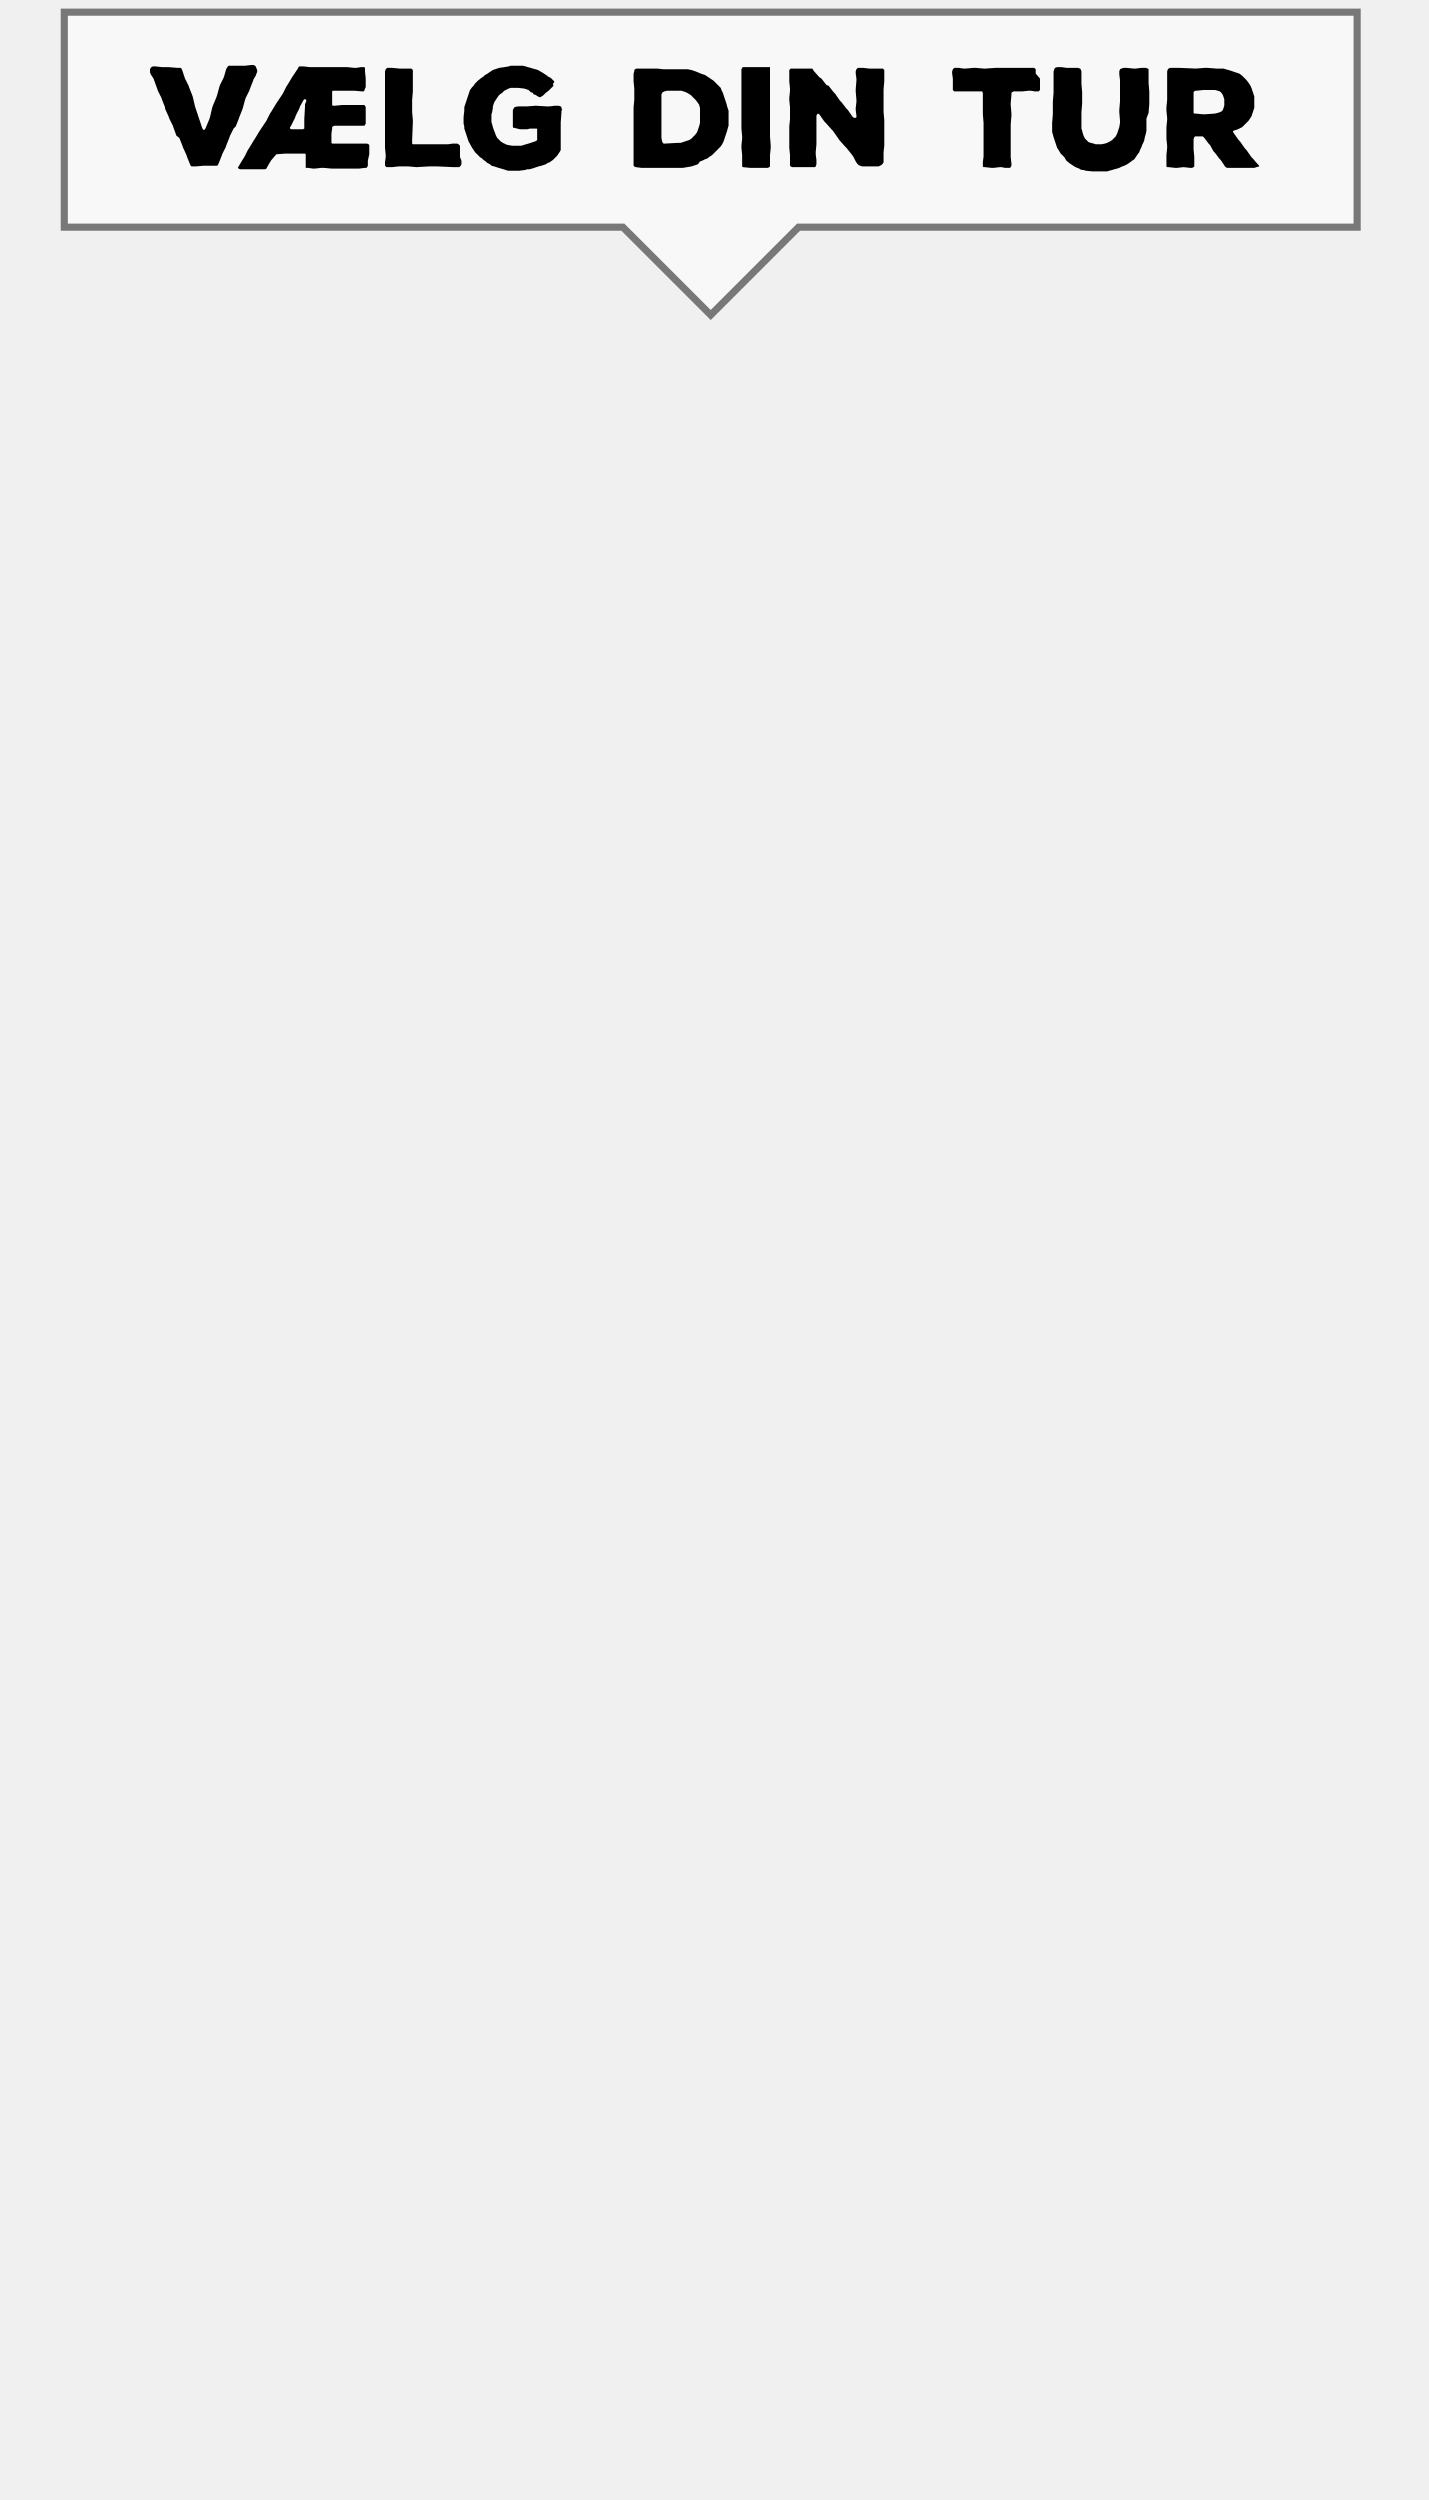
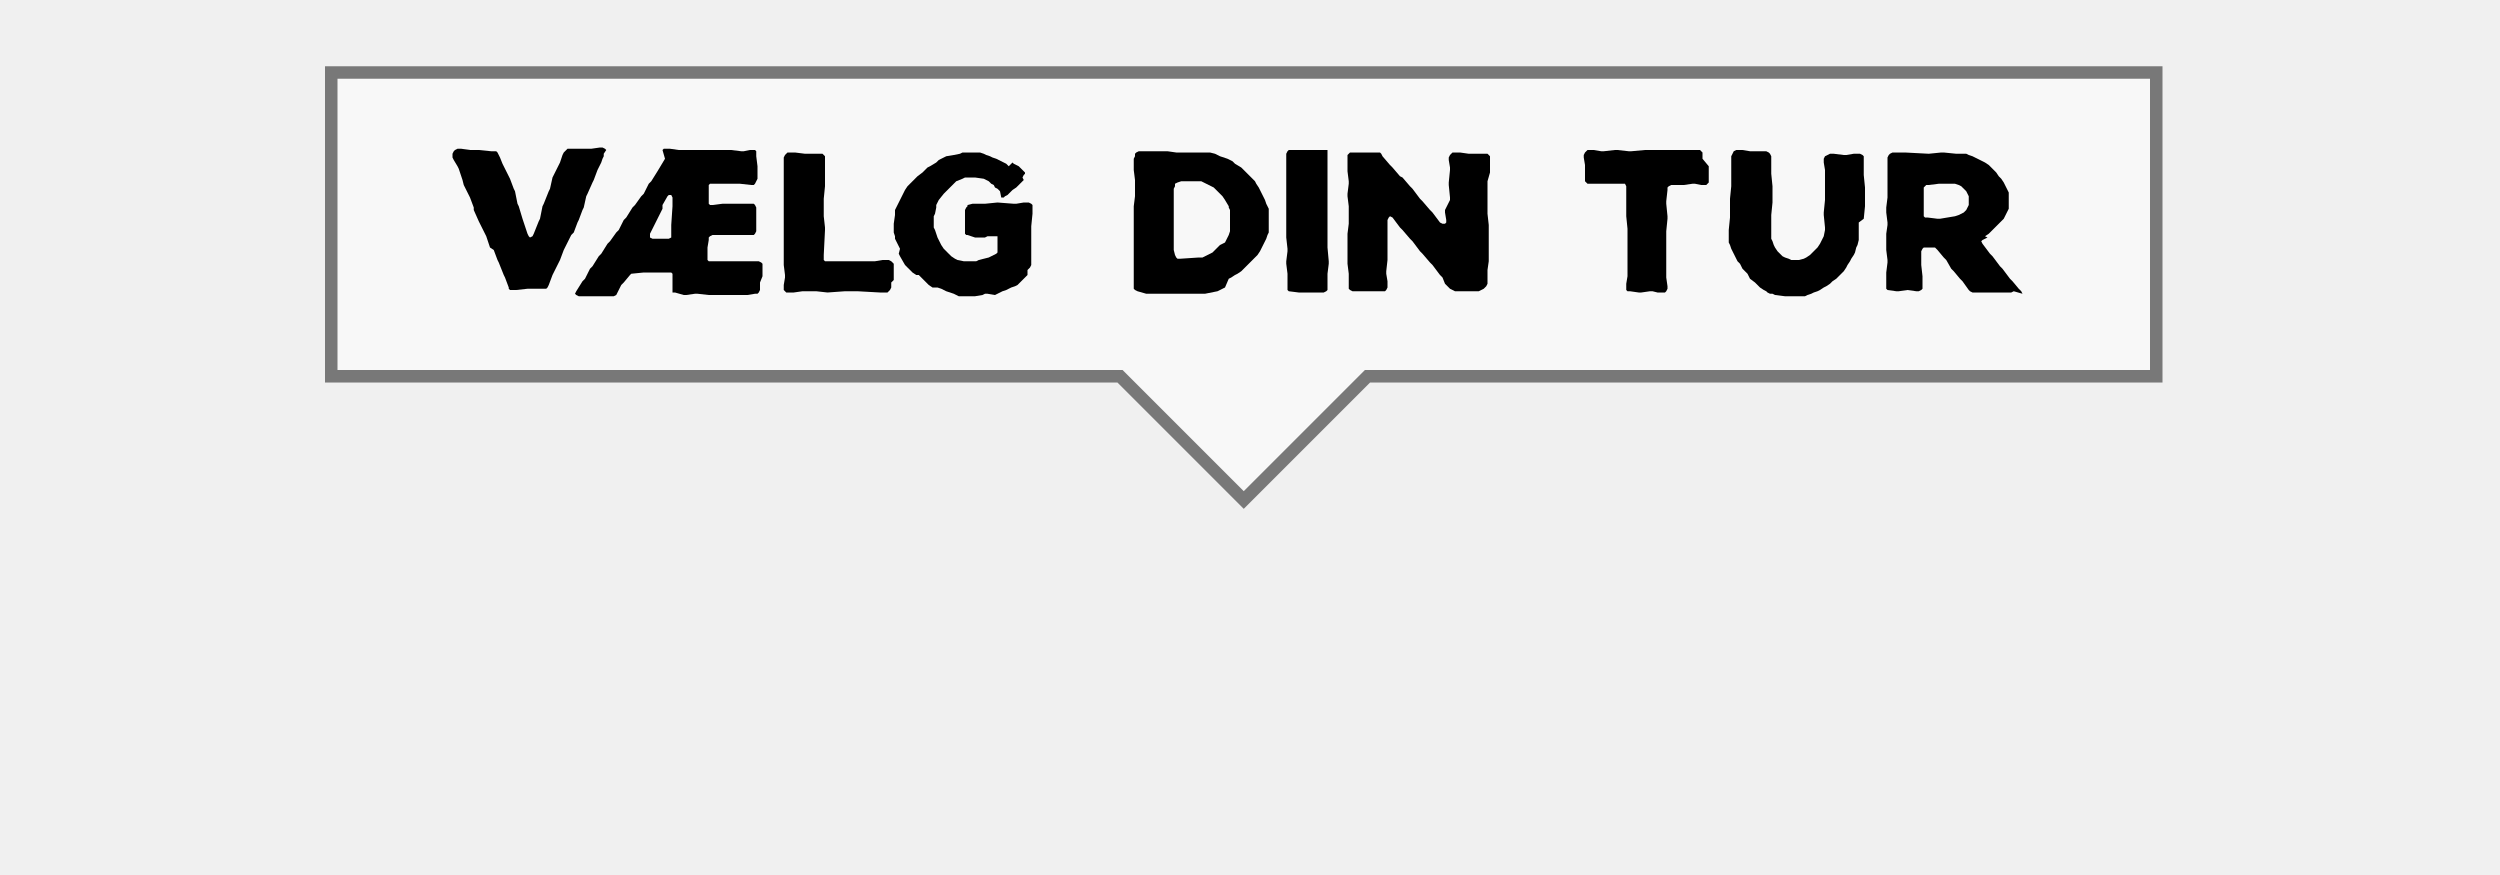
- <svg xmlns="http://www.w3.org/2000/svg" version="1.1" id="Layer_1" x="0px" y="0px" viewBox="0 0 200 350" style="enable-background:new 0 0 200 350;" xml:space="preserve">
+ <svg xmlns="http://www.w3.org/2000/svg" version="1.1" id="Layer_1" x="0px" y="0px" viewBox="0 0 200 70" style="enable-background:new 0 0 200 70;" xml:space="preserve">
  <style type="text/css">
	.st0{opacity:0.5;fill:#FFFFFF;stroke:#000000;stroke-miterlimit:10;enable-background:new    ;}
</style>
-   <polygon class="st0" points="190,1.7 9,1.7 9,31.8 87.2,31.8 99.5,44.1 111.8,31.8 190,31.8 " />
+   <polygon class="st0" points="172.5,5.8 26.5,5.8 26.5,30.1 89.6,30.1 99.5,40 109.4,30.1 172.5,30.1 " />
  <g>
-     <path d="M36,9.8v0.3l-0.1,0.2l-0.1,0.3l-0.3,0.5l-0.1,0.3l-0.4,1l-0.1,0.3l-0.5,1L34.3,14L34,15.1l-0.1,0.3l-0.4,1l-0.1,0.3l-0.4,1   L32.7,18l-0.5,1l-0.1,0.3l-0.4,1l-0.1,0.3l-0.5,1L31,21.9l-0.4,1l-0.1,0.2l-0.1,0.1h-1.9l-1.1,0.1h-0.6l-0.1-0.1L26.6,23l-0.4-1   l-0.1-0.3l-0.5-1.1l-0.1-0.3l-0.4-1L24.7,19l-0.4-1.1l-0.1-0.3l-0.5-1l-0.1-0.3l-0.5-1.1V15l-0.4-1l-0.1-0.3l-0.5-1L22,12.4   l-0.4-1.1L21.5,11l-0.4-0.6L21,10.1V9.7l0.1-0.2l0.1-0.1l0.2-0.1h0.4l0.9,0.1h0.9l1.2,0.1h0.5l0.1,0.1l0.1,0.2l0.1,0.3l0.2,0.6   l0.1,0.3l0.5,1l0.1,0.3l0.4,1l0.1,0.3l0.3,1.3l0.1,0.3l0.4,1.2l0.5,1.5l0.1,0.2l0.1,0.1l0.2-0.1l0.1-0.2l0.5-1.2l0.1-0.3l0.3-1.3   l0.1-0.3l0.5-1.2l0.1-0.3l0.3-1.1l0.1-0.3l0.5-1l0.1-0.3l0.2-0.7l0.1-0.3l0.2-0.3L32,9.2h2.3l0.9-0.1h0.3l0.2,0.1l0.1,0.1L36,9.8z" />
-     <path d="M51.5,22.5v0.7l-0.1,0.2l-0.1,0.1h-0.2l-0.8,0.1h-3.9l-1.1-0.1H45l-0.9,0.1h-0.3l-0.7-0.1h-0.3v-1.9l-0.1-0.1H40l-1.3,0.1   l-0.1,0.1L38,22.4l-0.2,0.3l-0.4,0.7l-0.1,0.2l-0.2,0.1h-3.5l-0.2-0.1l-0.1-0.1l0.1-0.2l0.6-1l0.2-0.3l0.5-1l0.2-0.3l0.6-1l0.2-0.3   l0.6-1l0.2-0.3l0.6-0.9l0.2-0.3l0.5-1l0.2-0.3l0.6-1l0.2-0.3l0.6-0.9l0.2-0.3l0.5-1l0.2-0.3l0.6-1l0.8-1.2l0.1-0.2l0.1-0.1h0.6   l0.9,0.1h5.2l1,0.1h0.3l0.6-0.1H51l0.1,0.1V10l0.1,1v1.2l-0.1,0.2L51,12.7l-0.1,0.1h-0.2l-1.1-0.1h-3l-0.1,0.1v1.9l0.1,0.1h0.3   l1-0.1H51l0.1,0.1l0.1,0.2v2.3l-0.1,0.2L51,17.6h-4.2l-0.2,0.1l-0.1,0.1V18l-0.1,0.7V20l0.1,0.1h4.9l0.2,0.1l0.1,0.1v1.3L51.5,22.5   z M42.9,14.1l-0.1-0.2h-0.2L42.5,14L42,14.9l-0.1,0.3l-0.5,1l-0.1,0.3l-0.5,1l-0.1,0.2l-0.1,0.1V18l0.2,0.1h1.6l0.2-0.1v-1.3   l0.1-1.8v-0.3L42.9,14.1z" />
-     <path d="M64.6,22.5V23l-0.1,0.2l-0.1,0.1l-0.1,0.1h-0.8l-2.2-0.1H60l-1.7,0.1l-1.1-0.1h-1.4l-0.9,0.1h-0.8L54,23.3l-0.1-0.1v-0.5   L54,22v-0.3l-0.1-1V10L54,9.7l0.1-0.1l0.1-0.1h0.7l1,0.1h1.7l0.1,0.1l0.1,0.1v3L57.7,14v1.7l0.1,1.1v0.3l-0.1,2.5v0.5l0.1,0.1h4.9   l0.7-0.1H64l0.2,0.1l0.1,0.1l0.1,0.1V22L64.6,22.5z" />
-     <path d="M78.6,15.5v0.3l-0.1,1.3V21l-0.1,0.2l-0.2,0.3L78,21.8l-0.3,0.3l-0.2,0.2l-0.1,0.1l-0.3,0.2L77,22.7l-0.3,0.1L76.4,23   l-0.3,0.1l-0.3,0.1l-0.4,0.1l-0.3,0.1l-0.3,0.1l-0.3,0.1l-0.4,0.1h-0.3l-0.3,0.1l-0.8,0.1h-1.6l-0.3-0.1l-0.3-0.1l-0.7-0.2   l-0.3-0.1l-0.3-0.1l-0.4-0.1L68.6,23l-0.4-0.2L68,22.6l-0.3-0.2l-0.2-0.2L67.2,22L67,21.8l-0.3-0.3l-0.2-0.2L66.3,21l-0.2-0.3   l-0.5-0.9l-0.1-0.3l-0.1-0.3l-0.1-0.3l-0.1-0.3l-0.1-0.3L65,18v-0.3l-0.1-0.4v-0.9l0.1-0.9V15l0.1-0.3l0.1-0.3l0.1-0.3l0.1-0.3   l0.1-0.3l0.1-0.3l0.1-0.3l0.1-0.3l0.3-0.4l0.2-0.2l0.2-0.3l0.2-0.2l0.2-0.2l0.5-0.4l0.3-0.2l0.2-0.2l0.2-0.1l0.6-0.4L69,9.8   l0.3-0.1l0.3-0.1l0.3-0.1l0.7-0.1l0.6-0.1l0.3-0.1h1.7l0.4,0.1l0.3,0.1l0.4,0.1l0.3,0.1L75,9.7l0.3,0.1l0.7,0.4l0.3,0.2l0.3,0.2   l0.1,0.1l0.2,0.1l0.2,0.1l0.1,0.1l0.2,0.2l0.1,0.1l0.1,0.1v0.1l-0.1,0.1l-0.1,0.2l0.1,0.2l-0.2,0.2l-0.5,0.5L76.4,13l-0.2,0.2   L76,13.4l-0.2,0.1l-0.1,0.1h-0.2l-0.2-0.1L75,13.3l-0.3-0.1L74.6,13l-0.3-0.1L74,12.6l-0.3-0.1l-0.3-0.1l-0.9-0.1h-1l-0.3,0.1   l-0.6,0.3L70.3,13L70,13.2l-0.2,0.2l-0.2,0.3L69.4,14l-0.2,0.3l-0.1,0.3L69,14.9v0.2l-0.1,0.6L68.8,16v1.1l0.1,0.3l0.1,0.4l0.1,0.3   l0.2,0.5l0.1,0.3l0.2,0.4l0.2,0.2l0.3,0.3l0.3,0.2l0.4,0.2l0.3,0.1l0.6,0.1H73l0.3-0.1l1-0.3l0.3-0.1l0.3-0.1l0.2-0.1l0.1-0.1V18   h-1l-0.4,0.1h-1L72,17.9h-0.1l-0.1-0.1v-2.4l0.1-0.2l0.1-0.1V15l0.5-0.1h1.2l1.3-0.1l1.6,0.1h0.3l0.8-0.1h0.5l0.3,0.1l0.1,0.1v0.1   l0.1,0.3L78.6,15.5z" />
-     <path d="M102,16.8v0.8l-0.1,0.3l-0.1,0.4l-0.1,0.3l-0.1,0.3l-0.1,0.3l-0.1,0.3l-0.1,0.3l-0.2,0.4l-0.2,0.3l-0.3,0.3l-0.2,0.2   l-0.3,0.3l-0.4,0.4l-0.3,0.2L99,22.2l-0.3,0.1l-0.4,0.2L98,22.6L97.7,23l-0.3,0.1l-0.3,0.1l-0.3,0.1l-1.2,0.2h-5.8L89,23.4   l-0.2-0.1l-0.1-0.1V15l0.1-1v-1.6l-0.1-1v-1.1l0.1-0.3V9.8l0.1-0.1l0.2-0.1H92l0.9,0.1h3.4l0.5,0.1l0.3,0.1l0.3,0.1l0.7,0.3   l0.3,0.1l0.3,0.1l0.3,0.2l0.6,0.4l0.3,0.2l0.2,0.2l0.4,0.4l0.2,0.2l0.2,0.2l0.1,0.3l0.2,0.4l0.1,0.3l0.1,0.3l0.1,0.3l0.1,0.3   l0.1,0.3l0.1,0.4l0.1,0.3l0.1,0.3C102,15.5,102,16.8,102,16.8z M97.6,18.5l0.1-0.3l0.1-0.3l0.1-0.3l0.1-0.4v-2.1l-0.1-0.3v-0.1   l-0.2-0.3L97.4,14l-0.1-0.1l-0.2-0.2l-0.2-0.2l-0.2-0.2L96.2,13L96,12.9l-0.3-0.1l-0.3-0.1h-2L93,12.8l-0.2,0.1L92.7,13l-0.1,0.2   v6.1l0.1,0.5l0.1,0.2l0.1,0.1h0.2l1.8-0.1h0.4l0.3-0.1l0.3-0.1l0.3-0.1l0.3-0.1l0.3-0.2l0.3-0.3l0.2-0.2L97.6,18.5z" />
-     <path d="M107.9,20.4v0.3l-0.1,1v1.6l-0.1,0.1l-0.2,0.1H105l-1-0.1l0,0l-0.1-0.1v-1.6l-0.1-1v-0.3l0.1-1v-0.3l-0.1-1.1V9.7l0.1-0.2   l0.1-0.1h3.8v9.7L107.9,20.4z" />
-     <path d="M123.7,12.5v3.2l0.1,1.1v3.6l-0.1,0.9v1.4l-0.1,0.2l-0.2,0.2l-0.2,0.1l-0.2,0.1h-2.3l-0.3-0.1l-0.2-0.1l-0.2-0.2l-0.2-0.3   l-0.3-0.6l-0.2-0.3l-0.8-1l-0.2-0.2l-0.8-0.9l-0.2-0.3l-0.7-1l-0.2-0.2l-0.8-0.9l-0.2-0.2l-0.7-1l-0.2-0.1l-0.1,0.1l-0.1,0.2v4   l-0.1,1.1v0.3l0.1,0.8V23l-0.1,0.3l-0.1,0.1h-3.2l-0.2-0.1l-0.1-0.1v-1.5l-0.1-1v-3l0.1-1V15l-0.1-1v-0.3l0.1-1v-0.3l-0.1-1V9.8   l0.1-0.1l0.1-0.1h3l0.1,0.1l0.1,0.2l0.8,0.9L115,11l0.7,0.9L116,12l0.7,0.9l0.2,0.2l0.7,1l0.2,0.2l0.7,0.9l0.2,0.2l0.7,1l0.2,0.1   h0.2l0.1-0.1v-0.2l-0.1-0.8v-0.3l0.1-0.8V14l-0.1-1.2v-0.3l0.1-1.2V11l-0.1-0.7V10l0.1-0.3l0.1-0.1l0.1-0.1h0.7l0.9,0.1h1.9   l0.1,0.1l0.1,0.1v1.6L123.7,12.5z" />
-     <path d="M145.6,11v1.6l-0.1,0.1l-0.1,0.1h-0.5l-0.6-0.1H144l-0.9,0.1h-1.2l-0.2,0.1l-0.1,0.1v0.3l-0.1,1.1v0.3l0.1,1.2v0.3   l-0.1,1.2V22l0.1,0.9v0.3l-0.1,0.2l-0.1,0.1h-0.7l-0.5-0.1H140l-0.9,0.1h-0.3l-0.9-0.1h-0.2l-0.1-0.1v-0.6l0.1-0.8v-4.7l-0.1-1.2   v-3l-0.1-0.2h-3.9l-0.1-0.1l-0.1-0.1V11l-0.1-0.7V10l0.1-0.3l0.1-0.1l0.1-0.1h0.6l0.7,0.1h0.3l1.1-0.1h0.3l1.1,0.1h0.3l1.4-0.1h5.4   l0.1,0.1l0.1,0.1v0.6L145.6,11z" />
-     <path d="M160.5,16.6v1.7l-0.1,0.5l-0.1,0.3l-0.1,0.5l-0.1,0.3l-0.2,0.4l-0.1,0.3l-0.2,0.4l-0.1,0.3l-0.3,0.4L159,22l-0.2,0.3   l-0.3,0.2l-0.4,0.3l-0.3,0.2l-0.4,0.2l-0.3,0.1l-0.4,0.2l-0.3,0.1l-0.4,0.1l-0.3,0.1l-0.4,0.1L155,24h-2l-1-0.1l-0.3-0.1h-0.2   l-0.3-0.1l-0.1-0.1l-0.3-0.1l-0.4-0.2l-0.3-0.2l-0.3-0.2l-0.5-0.4L149,22l-0.3-0.3l-0.2-0.2l-0.3-0.5l-0.2-0.3l-0.1-0.3l-0.1-0.3   l-0.1-0.3l-0.1-0.3l-0.1-0.3l-0.1-0.4l-0.1-0.3v-1.3l0.1-1.2v-1.8l0.1-1.2v-3l0.1-0.3l0.1-0.2l0.3-0.1h0.6l0.7,0.1h1.6l0.3,0.1   l0.1,0.1l0.1,0.3v1.7l0.1,1.2v1.6l-0.1,1.2V18l0.1,0.3l0.1,0.4l0.1,0.3l0.2,0.4l0.2,0.2l0.3,0.3l0.3,0.1l0.4,0.1l0.3,0.1h0.8   l0.5-0.1L155,20l0.4-0.2l0.3-0.2l0.3-0.3l0.2-0.2l0.2-0.4l0.1-0.3l0.1-0.3l0.1-0.3l0.1-0.6v-0.3l-0.1-1.2v-0.3l0.1-1.2v-3l-0.1-0.8   V10l0.1-0.3l0.2-0.1l0.3-0.1h0.4l1,0.1h0.3l0.8-0.1h0.6l0.3,0.1l0.1,0.1v1.9l0.1,1.2v1.8l-0.1,1.2L160.5,16.6z" />
-     <path d="M175.9,23.4l-0.3,0.1h-3.8l-0.2-0.1l-0.1-0.1l-0.6-0.9l-0.2-0.2l-0.6-0.8l-0.2-0.2l-0.5-0.9l-0.2-0.2l-0.6-0.8l-0.1-0.1   l-0.1-0.1h-1.1l-0.1,0.1l-0.1,0.3v1.4l0.1,1.1l0,0v1.3l-0.1,0.1l-0.2,0.1h-0.3l-0.9-0.1l-0.9,0.1h-0.3l-0.9-0.1h-0.2l-0.1-0.1v-1.6   l0.1-1v-0.3l-0.1-1v-1.6l0.1-1v-0.3l-0.1-1V15l0.1-1v-4l0.1-0.3l0.1-0.1l0.2-0.1h1.3l2.3,0.1l1.3-0.1h0.3l1.3,0.1h1l0.3,0.1   l0.4,0.1l0.3,0.1l0.3,0.1l0.3,0.1l0.3,0.1l0.3,0.1l0.4,0.3l0.2,0.2l0.2,0.2l0.2,0.2l0.3,0.4l0.2,0.3l0.2,0.4l0.1,0.3l0.1,0.3   l0.1,0.3l0.1,0.3v1.6l-0.1,0.3l-0.1,0.3l-0.1,0.3l-0.1,0.3l-0.2,0.3l-0.2,0.3l-0.2,0.2l-0.2,0.2l-0.3,0.3l-0.2,0.2l-0.4,0.2   l-0.2,0.1l-0.3,0.1l-0.3,0.1l-0.1,0.1l0.1,0.2l0.7,1l0.2,0.2l0.7,1l0.2,0.2l0.7,1l0.2,0.2l0.6,0.7l0.2,0.2l0.1,0.2L175.9,23.4z    M170.1,15.9l0.4-0.1l0.3-0.1l0.2-0.1l0.2-0.2l0.1-0.3l0.1-0.3v-0.9l-0.1-0.3l-0.1-0.3L171,13l-0.2-0.2l-0.3-0.1l-0.4-0.1h-1.6   l-1,0.1h-0.2l-0.1,0.1l-0.1,0.1v2.9l0.1,0.1h0.2l1,0.1h0.3L170.1,15.9z" />
+     <path d="M48.3,12.3v0.2l-0.1,0.2L48.1,13l-0.2,0.4l-0.1,0.2l-0.3,0.8l-0.1,0.2L47,15.5l-0.1,0.2l-0.2,0.9l-0.1,0.2l-0.3,0.8   l-0.1,0.2l-0.3,0.8l-0.2,0.2l-0.4,0.8L45.1,20l-0.3,0.8L44.7,21l-0.4,0.8l-0.1,0.2l-0.3,0.8l-0.1,0.2l-0.1,0.1h-1.5l-0.9,0.1h-0.5   l-0.1-0.1L40.7,23l-0.3-0.8l-0.1-0.2L39.9,21l-0.1-0.2L39.5,20l-0.3-0.2l-0.3-0.9l-0.1-0.2l-0.4-0.8l-0.1-0.2l-0.4-0.9v-0.2   l-0.3-0.8l-0.1-0.2l-0.4-0.8L37,14.4l-0.3-0.9l-0.1-0.2l-0.3-0.5l-0.1-0.2v-0.3l0.1-0.2l0.1-0.1l0.2-0.1h0.3l0.7,0.1h0.7l1,0.1h0.4   l0.1,0.1l0.1,0.2l0.1,0.2l0.2,0.5l0.1,0.2l0.4,0.8l0.1,0.2l0.3,0.8l0.1,0.2l0.2,1l0.1,0.2l0.3,1l0.4,1.2l0.1,0.2l0.1,0.1l0.2-0.1   l0.1-0.2l0.4-1l0.1-0.2l0.2-1l0.1-0.2l0.4-1l0.1-0.2l0.2-0.9l0.1-0.2l0.4-0.8l0.1-0.2l0.2-0.6l0.1-0.2l0.2-0.2l0.1-0.1h1.9l0.7-0.1   h0.2l0.2,0.1l0.1,0.1L48.3,12.3z" />
+     <path d="M60.8,22.6v0.6l-0.1,0.2l-0.1,0.1h-0.2l-0.6,0.1h-3.1l-0.9-0.1h-0.2l-0.7,0.1h-0.2L54,23.4h-0.2v-1.5l-0.1-0.1h-2.2l-1,0.1   l-0.1,0.1l-0.5,0.6l-0.2,0.2l-0.3,0.6l-0.1,0.2l-0.2,0.1h-2.8l-0.2-0.1l-0.1-0.1l0.1-0.2l0.5-0.8l0.2-0.2l0.4-0.8l0.2-0.2l0.5-0.8   l0.2-0.2l0.5-0.8l0.2-0.2l0.5-0.7l0.2-0.2l0.4-0.8l0.2-0.2l0.5-0.8l0.2-0.2l0.5-0.7l0.2-0.2l0.4-0.8l0.2-0.2l0.5-0.8l0.6-1L53,12   l0.1-0.1h0.5l0.7,0.1h4.2l0.8,0.1h0.2L60,12h0.4l0.1,0.1v0.4l0.1,0.8v1l-0.1,0.2l-0.1,0.2l-0.1,0.1h-0.2l-0.9-0.1h-2.4l-0.1,0.1   v1.5l0.1,0.1h0.2l0.8-0.1h2.5l0.1,0.1l0.1,0.2v1.9l-0.1,0.2l-0.1,0.1H57l-0.2,0.1l-0.1,0.1v0.2l-0.1,0.6v1l0.1,0.1h4l0.2,0.1   l0.1,0.1v1L60.8,22.6z M53.8,15.8l-0.1-0.2h-0.2l-0.1,0.1l-0.4,0.7L53,16.7l-0.4,0.8l-0.1,0.2l-0.4,0.8l-0.1,0.2L52,18.8v0.2   l0.2,0.1h1.3l0.2-0.1v-1l0.1-1.5v-0.2L53.8,15.8z" />
+     <path d="M71.3,22.6V23l-0.1,0.2l-0.1,0.1l-0.1,0.1h-0.6l-1.8-0.1h-1l-1.4,0.1l-0.9-0.1h-1.1l-0.7,0.1h-0.6l-0.1-0.1l-0.1-0.1v-0.4   l0.1-0.6v-0.2l-0.1-0.8v-8.6l0.1-0.2l0.1-0.1l0.1-0.1h0.6l0.8,0.1h1.4l0.1,0.1l0.1,0.1v2.4l-0.1,1v1.4l0.1,0.9v0.2l-0.1,2v0.4   l0.1,0.1h4l0.6-0.1h0.5l0.2,0.1l0.1,0.1l0.1,0.1v1.3L71.3,22.6z" />
+     <path d="M82.6,16.9v0.2l-0.1,1v3.1l-0.1,0.2l-0.2,0.2L82.2,22l-0.2,0.2l-0.2,0.2l-0.1,0.1l-0.2,0.2l-0.1,0.1l-0.2,0.1L80.9,23   l-0.2,0.1l-0.2,0.1l-0.3,0.1l-0.2,0.1l-0.2,0.1l-0.2,0.1L79,23.5h-0.2l-0.2,0.1l-0.6,0.1h-1.3l-0.2-0.1l-0.2-0.1l-0.6-0.2l-0.2-0.1   l-0.2-0.1l-0.3-0.1L74.6,23l-0.3-0.2l-0.2-0.2l-0.2-0.2l-0.2-0.2l-0.2-0.2L73.3,22L73,21.8l-0.2-0.2l-0.2-0.2l-0.2-0.2l-0.4-0.7   l-0.1-0.2L72,19.9l-0.1-0.2l-0.1-0.2l-0.1-0.2l-0.1-0.2v-0.2l-0.1-0.3v-0.7l0.1-0.7v-0.4l0.1-0.2l0.1-0.2l0.1-0.2l0.1-0.2l0.1-0.2   l0.1-0.2l0.1-0.2l0.1-0.2l0.2-0.3l0.2-0.2l0.2-0.2l0.2-0.2l0.2-0.2l0.4-0.3l0.2-0.2l0.2-0.2l0.2-0.1l0.5-0.3l0.2-0.2l0.2-0.1   l0.2-0.1l0.2-0.1l0.6-0.1l0.5-0.1l0.2-0.1h1.4l0.3,0.1l0.2,0.1l0.3,0.1l0.2,0.1l0.3,0.1l0.2,0.1l0.6,0.3l0.2,0.2L81,13l0.1,0.1   l0.2,0.1l0.2,0.1l0.1,0.1l0.2,0.2l0.1,0.1l0.1,0.1v0.1l-0.1,0.1l-0.1,0.2l0.1,0.2l-0.2,0.2l-0.4,0.4l-0.3,0.2l-0.2,0.2l-0.2,0.2   l-0.2,0.1l-0.1,0.1h-0.2L80,15.3l-0.2-0.2l-0.2-0.1l-0.1-0.2l-0.2-0.1l-0.2-0.2l-0.2-0.1l-0.2-0.1l-0.7-0.1h-0.8l-0.2,0.1l-0.5,0.2   l-0.2,0.2l-0.2,0.2l-0.2,0.2l-0.2,0.2l-0.2,0.2L75.1,16L75,16.2l-0.1,0.2v0.2l-0.1,0.5l-0.1,0.2v0.9l0.1,0.2l0.1,0.3L75,19l0.2,0.4   l0.1,0.2l0.2,0.3l0.2,0.2l0.2,0.2l0.2,0.2l0.3,0.2l0.2,0.1l0.5,0.1h1l0.2-0.1l0.8-0.2l0.2-0.1l0.2-0.1l0.2-0.1l0.1-0.1v-1.3h-0.8   L78.8,19H78l-0.6-0.2h-0.1l-0.1-0.1v-1.9l0.1-0.2l0.1-0.1v-0.1l0.4-0.1h1l1-0.1l1.3,0.1h0.2l0.6-0.1h0.4l0.2,0.1l0.1,0.1v0.1   L82.6,16.9L82.6,16.9z" />
+     <path d="M101.5,18v0.6l-0.1,0.2l-0.1,0.3l-0.1,0.2l-0.1,0.2l-0.1,0.2l-0.1,0.2l-0.1,0.2l-0.2,0.3l-0.2,0.2l-0.2,0.2l-0.2,0.2   l-0.2,0.2l-0.3,0.3l-0.2,0.2l-0.3,0.2l-0.2,0.1l-0.3,0.2l-0.2,0.1L98,23l-0.2,0.1l-0.2,0.1l-0.2,0.1l-1,0.2h-4.7L91,23.3l-0.2-0.1   l-0.1-0.1v-6.6l0.1-0.8v-1.3l-0.1-0.8v-0.9l0.1-0.2v-0.2l0.1-0.1l0.2-0.1h2.3l0.7,0.1h2.7l0.4,0.1l0.2,0.1l0.2,0.1l0.6,0.2l0.2,0.1   l0.2,0.1l0.2,0.2l0.5,0.3l0.2,0.2l0.2,0.2l0.3,0.3l0.2,0.2l0.2,0.2l0.1,0.2l0.2,0.3l0.1,0.2l0.1,0.2l0.1,0.2l0.1,0.2l0.1,0.2   l0.1,0.3l0.1,0.2l0.1,0.2C101.5,16.9,101.5,18,101.5,18z M98,19.4l0.1-0.2l0.1-0.2l0.1-0.2l0.1-0.3v-1.7l-0.1-0.2v-0.1L98,16   l-0.2-0.3l-0.1-0.1l-0.2-0.2l-0.2-0.2l-0.2-0.2l-0.4-0.2l-0.2-0.1l-0.2-0.1l-0.2-0.1h-1.6l-0.3,0.1l-0.2,0.1L94,14.9l-0.1,0.2V20   l0.1,0.4l0.1,0.2l0.1,0.1h0.2l1.5-0.1h0.3l0.2-0.1l0.2-0.1l0.2-0.1l0.2-0.1l0.2-0.2l0.2-0.2l0.2-0.2L98,19.4z" />
+     <path d="M106.3,20.9v0.2l-0.1,0.8v1.3l-0.1,0.1l-0.2,0.1h-2l-0.8-0.1l0,0l-0.1-0.1v-1.3l-0.1-0.8v-0.2l0.1-0.8v-0.2l-0.1-0.9v-6.7   l0.1-0.2l0.1-0.1h3.1v7.8L106.3,20.9z" />
+     <path d="M119,14.5v2.6l0.1,0.9v2.9l-0.1,0.7v1.1l-0.1,0.2l-0.2,0.2l-0.2,0.1l-0.2,0.1h-1.9l-0.2-0.1l-0.2-0.1l-0.2-0.2l-0.2-0.2   l-0.2-0.5l-0.2-0.2l-0.6-0.8l-0.2-0.2l-0.6-0.7l-0.2-0.2l-0.6-0.8l-0.2-0.2l-0.6-0.7l-0.2-0.2l-0.6-0.8l-0.2-0.1l-0.1,0.1l-0.1,0.2   v3.2l-0.1,0.9v0.2l0.1,0.6V23l-0.1,0.2l-0.1,0.1h-2.6l-0.2-0.1l-0.1-0.1v-1.2l-0.1-0.8v-2.4l0.1-0.8v-1.4l-0.1-0.8v-0.2l0.1-0.8   v-0.2l-0.1-0.8v-1.3l0.1-0.1l0.1-0.1h2.4l0.1,0.1l0.1,0.2l0.6,0.7l0.2,0.2l0.6,0.7l0.2,0.1l0.6,0.7l0.2,0.2l0.6,0.8l0.2,0.2   l0.6,0.7l0.2,0.2l0.6,0.8l0.2,0.1h0.2l0.1-0.1v-0.2l-0.1-0.6v-0.2L116,16v-0.2l-0.1-1v-0.2l0.1-1v-0.2l-0.1-0.6v-0.2l0.1-0.2   l0.1-0.1l0.1-0.1h0.6l0.7,0.1h1.5l0.1,0.1l0.1,0.1v1.3L119,14.5z" />
+     <path d="M136.7,13.3v1.3l-0.1,0.1l-0.1,0.1h-0.4l-0.5-0.1h-0.2l-0.7,0.1h-1l-0.2,0.1l-0.1,0.1v0.2l-0.1,0.9v0.2l0.1,1v0.2l-0.1,1   v3.7l0.1,0.7v0.2l-0.1,0.2l-0.1,0.1h-0.6l-0.4-0.1h-0.2l-0.7,0.1h-0.2l-0.7-0.1h-0.2l-0.1-0.1v-0.5l0.1-0.6v-3.8l-0.1-1v-2.4   l-0.1-0.2H127l-0.1-0.1l-0.1-0.1v-1.3l-0.1-0.6v-0.2l0.1-0.2l0.1-0.1l0.1-0.1h0.5l0.6,0.1h0.2l0.9-0.1h0.2l0.9,0.1h0.2l1.1-0.1h4.4   l0.1,0.1l0.1,0.1v0.5L136.7,13.3z" />
+     <path d="M148.7,17.8v1.4l-0.1,0.4l-0.1,0.2l-0.1,0.4l-0.1,0.2l-0.2,0.3l-0.1,0.2l-0.2,0.3l-0.1,0.2l-0.2,0.3l-0.2,0.2l-0.2,0.2   l-0.2,0.2l-0.3,0.2l-0.2,0.2l-0.3,0.2l-0.2,0.1l-0.3,0.2l-0.2,0.1l-0.3,0.1l-0.2,0.1l-0.3,0.1l-0.2,0.1h-1.6l-0.8-0.1l-0.2-0.1   h-0.2l-0.2-0.1l-0.1-0.1l-0.2-0.1l-0.3-0.2l-0.2-0.2l-0.2-0.2l-0.4-0.3l-0.2-0.4l-0.2-0.2l-0.2-0.2l-0.2-0.4l-0.2-0.2l-0.1-0.2   l-0.1-0.2l-0.1-0.2l-0.1-0.2l-0.1-0.2l-0.1-0.3l-0.1-0.2v-1l0.1-1v-1.5l0.1-1v-2.4l0.1-0.2l0.1-0.2l0.2-0.1h0.5l0.6,0.1h1.3   l0.2,0.1l0.1,0.1l0.1,0.2v1.4l0.1,1v1.3l-0.1,1v1.9l0.1,0.2l0.1,0.3l0.1,0.2l0.2,0.3l0.2,0.2l0.2,0.2l0.2,0.1l0.3,0.1l0.2,0.1h0.6   l0.4-0.1l0.2-0.1l0.3-0.2l0.2-0.2l0.2-0.2l0.2-0.2l0.2-0.3l0.1-0.2l0.1-0.2l0.1-0.2l0.1-0.5v-0.2l-0.1-1v-0.2l0.1-1v-2.4l-0.1-0.6   v-0.3l0.1-0.2l0.2-0.1l0.2-0.1h0.3l0.8,0.1h0.2l0.6-0.1h0.5l0.2,0.1l0.1,0.1v1.5l0.1,1v1.5l-0.1,1L148.7,17.8z" />
+     <path d="M161.1,23.3l-0.2,0.1h-3.1l-0.2-0.1l-0.1-0.1l-0.5-0.7l-0.2-0.2l-0.5-0.6l-0.2-0.2l-0.4-0.7l-0.2-0.2l-0.5-0.6l-0.1-0.1   l-0.1-0.1h-0.9l-0.1,0.1l-0.1,0.2v1.1l0.1,0.9l0,0v1l-0.1,0.1l-0.2,0.1h-0.2l-0.7-0.1l-0.7,0.1h-0.2l-0.7-0.1H151l-0.1-0.1v-1.3   l0.1-0.8v-0.2l-0.1-0.8v-1.3L151,18v-0.2l-0.1-0.8v-0.4l0.1-0.8v-3.2l0.1-0.2l0.1-0.1l0.2-0.1h1l1.9,0.1l1-0.1h0.2l1,0.1h0.8   l0.2,0.1l0.3,0.1l0.2,0.1l0.2,0.1l0.2,0.1l0.2,0.1l0.2,0.1l0.3,0.2l0.2,0.2l0.2,0.2l0.2,0.2l0.2,0.3l0.2,0.2l0.2,0.3l0.1,0.2   l0.1,0.2l0.1,0.2l0.1,0.2v1.3l-0.1,0.2l-0.1,0.2l-0.1,0.2l-0.1,0.2l-0.2,0.2l-0.2,0.2l-0.2,0.2l-0.2,0.2l-0.2,0.2l-0.2,0.2   l-0.3,0.2L159,19l-0.2,0.1l-0.2,0.1l-0.1,0.1l0.1,0.2l0.6,0.8l0.2,0.2l0.6,0.8l0.2,0.2l0.6,0.8l0.2,0.2l0.5,0.6l0.2,0.2l0.1,0.2   L161.1,23.3z M156.4,17.3l0.3-0.1l0.2-0.1l0.2-0.1l0.2-0.2l0.1-0.2l0.1-0.2v-0.7l-0.1-0.2l-0.1-0.2l-0.2-0.2l-0.2-0.2l-0.2-0.1   l-0.3-0.1h-1.3l-0.8,0.1h-0.2l-0.1,0.1l-0.1,0.1v2.3l0.1,0.1h0.2l0.8,0.1h0.2L156.4,17.3z" />
  </g>
</svg>
